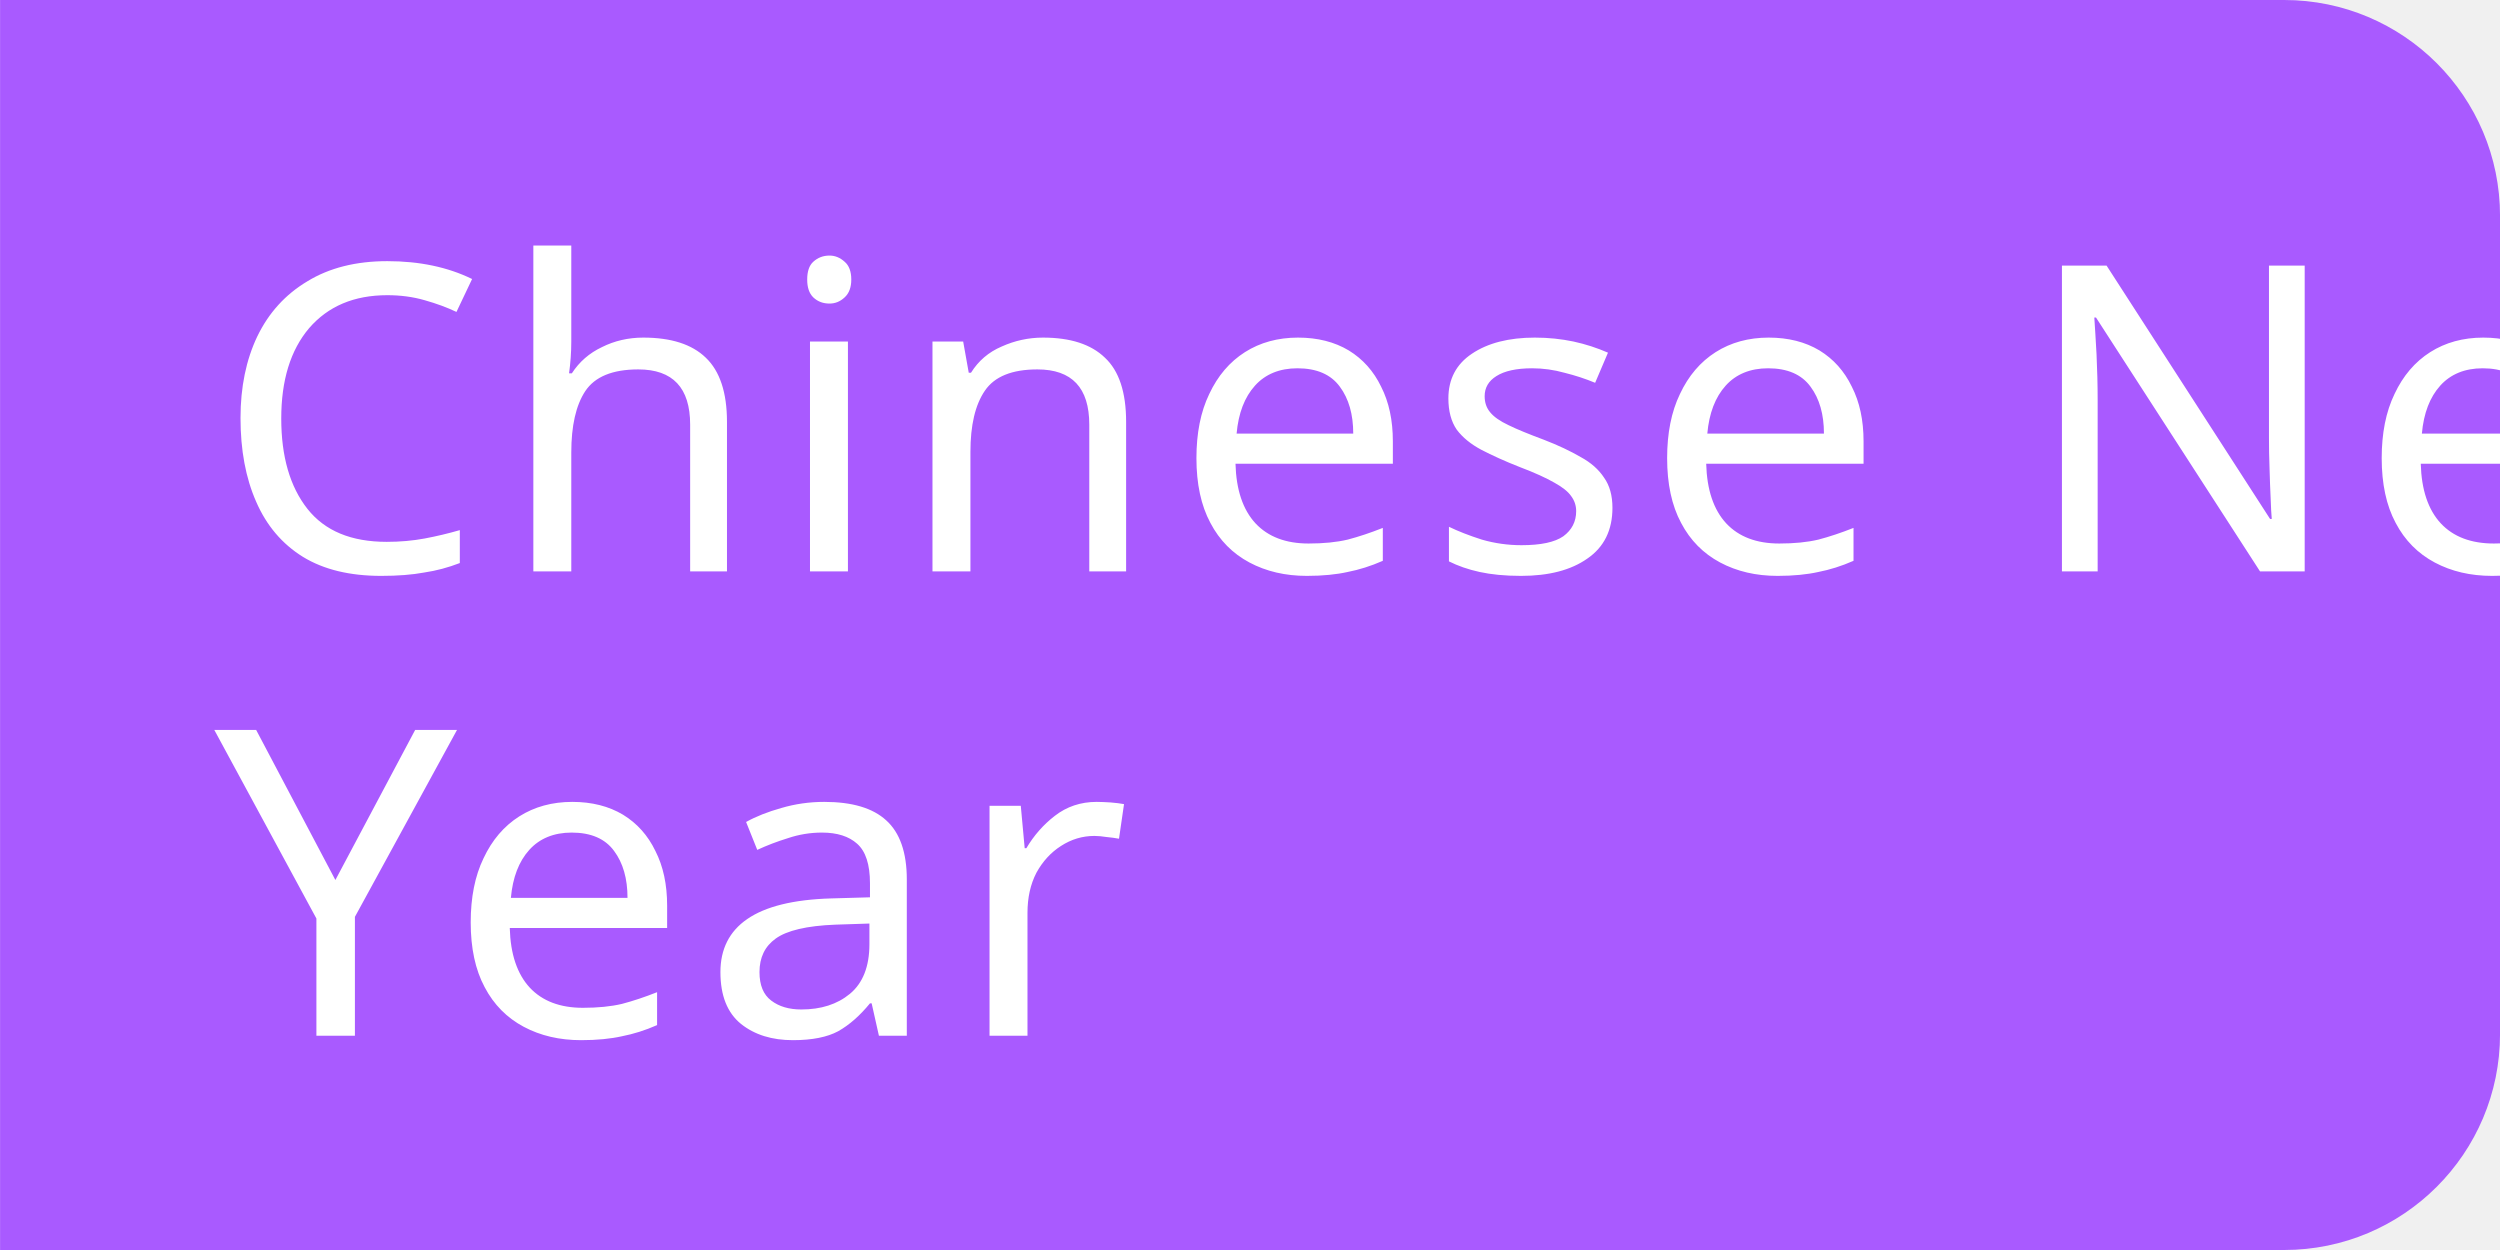
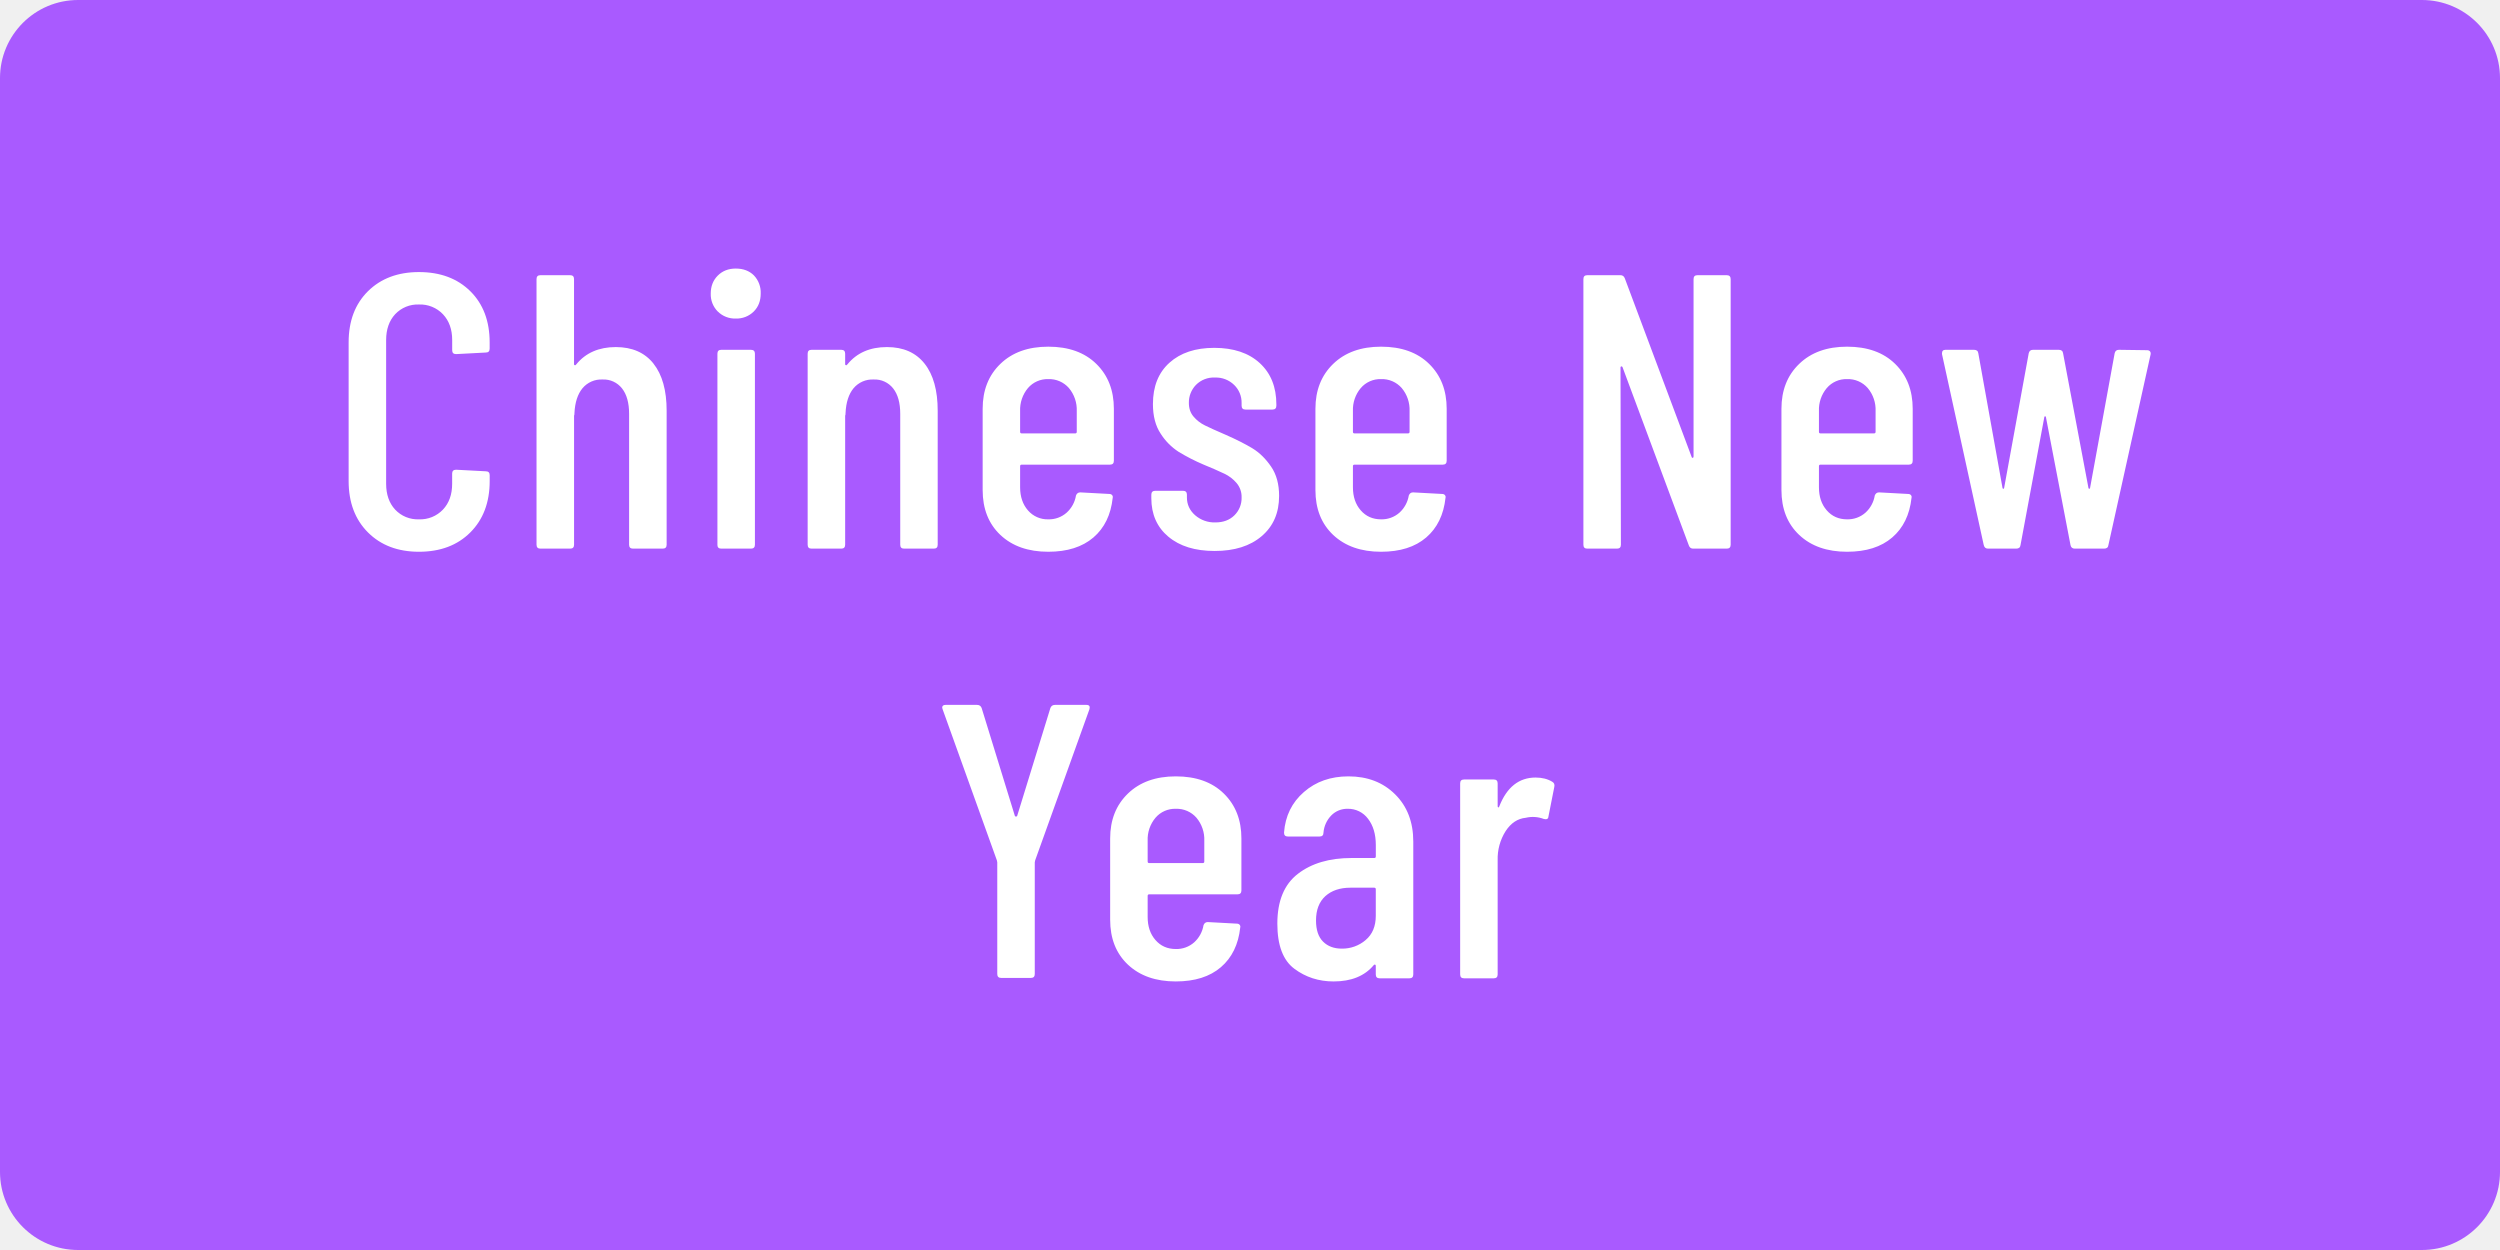
- <svg xmlns="http://www.w3.org/2000/svg" xmlns:xlink="http://www.w3.org/1999/xlink" width="70" height="35" viewBox="0 0 70 35">
+ <svg xmlns="http://www.w3.org/2000/svg" xmlns:xlink="http://www.w3.org/1999/xlink" width="64" height="32" viewBox="0 0 64 32">
  <defs>
-     <path id="a" d="M.001.594h70v35h-70z" />
+     <path id="a" d="M0 0h64v32H0z" />
  </defs>
  <g fill="none" fill-rule="evenodd">
-     <g transform="translate(0 -.594)">
+     <g>
      <mask id="b" fill="#fff">
        <use xlink:href="#a" />
      </mask>
-       <path fill="#A95AFF" d="M63.955 35.594H.001v-35h63.954a6.046 6.046 0 0 1 6.046 6.045v22.91a6.046 6.046 0 0 1-6.046 6.045" mask="url(#b)" />
+       <path fill="#A95AFF" d="M62 32H2a2 2 0 0 1-2-2V2a2 2 0 0 1 2-2h60a2 2 0 0 1 2 2v28a2 2 0 0 1-2 2" mask="url(#b)" />
    </g>
-     <text fill="#FFF" font-family="BarlowCondensed-Medium, Barlow Condensed Medium" font-size="12" font-style="condensed" letter-spacing=".333" transform="translate(0 -.594)">
-       <tspan x="6" y="16.594">Chinese New</tspan>
-       <tspan x="6" y="29.594">Year</tspan>
-     </text>
+     <path fill="#FFF" d="M9.42 13.63c-.33-.33-.495-.768-.495-1.315v-3.55c0-.547.165-.983.495-1.31.33-.326.766-.49 1.305-.49.547 0 .985.164 1.315.49.33.327.495.763.495 1.31v.16c0 .067-.033.1-.099.1l-.76.04c-.068 0-.1-.033-.1-.1v-.26c0-.273-.079-.493-.236-.66a.805.805 0 0 0-.615-.25.793.793 0 0 0-.61.25c-.153.167-.23.387-.23.66v3.68c0 .273.077.494.23.66a.79.79 0 0 0 .61.25.802.802 0 0 0 .615-.25c.157-.166.235-.387.235-.66v-.26c0-.066.033-.1.1-.1l.761.04c.066 0 .1.033.1.1v.15c0 .547-.166.985-.496 1.315-.33.33-.768.495-1.315.495-.539 0-.975-.165-1.305-.495M16.73 9.31c.224.283.336.685.336 1.205v3.43c0 .067-.034.1-.101.1h-.76c-.066 0-.1-.033-.1-.1v-3.35c0-.28-.06-.497-.18-.65a.597.597 0 0 0-.5-.23.629.629 0 0 0-.514.225c-.123.15-.192.362-.205.635 0 .04-.004.06-.01.06v3.31c0 .067-.033.1-.101.1h-.76c-.066 0-.1-.033-.1-.1v-6.8c0-.067.034-.1.1-.1h.76c.068 0 .1.033.1.1v2.18c0 .013.007.022.02.025.014.003.027-.005.04-.025.24-.293.578-.44 1.01-.44.42 0 .742.142.966.425M18.366 13.945v-4.89c0-.067.032-.1.1-.1h.758c.067 0 .102.033.102.1v4.89c0 .067-.035.1-.102.1h-.759c-.067 0-.1-.033-.1-.1m.01-5.97a.622.622 0 0 1-.18-.46c0-.187.06-.34.18-.46s.273-.18.46-.18c.194 0 .348.059.465.175a.632.632 0 0 1 .174.465c0 .187-.058.34-.178.46a.624.624 0 0 1-.46.18.622.622 0 0 1-.46-.18M23.67 9.31c.224.283.335.685.335 1.205v3.43c0 .067-.033.1-.1.1h-.759c-.068 0-.1-.033-.1-.1v-3.35c0-.28-.06-.497-.18-.65a.598.598 0 0 0-.5-.23.632.632 0 0 0-.516.225c-.123.15-.192.362-.204.635 0 .04-.004.06-.01.06v3.31c0 .067-.034.1-.1.1h-.76c-.068 0-.1-.033-.1-.1v-4.89c0-.067.032-.1.1-.1h.76c.066 0 .1.033.1.1v.27c0 .013.006.022.02.025.012.003.026-.005.04-.025.24-.293.576-.44 1.01-.44.42 0 .74.142.964.425M26.315 9.935a.867.867 0 0 0-.2.59v.53c0 .026.013.04.04.04h1.37c.027 0 .04-.014.04-.04v-.53a.867.867 0 0 0-.2-.59.671.671 0 0 0-.53-.23.66.66 0 0 0-.52.23m2.1 1.96h-2.26c-.027 0-.04.013-.04.04v.54c0 .24.067.437.2.59a.66.66 0 0 0 .52.23.68.68 0 0 0 .47-.17.752.752 0 0 0 .24-.44c.02-.053.057-.08.11-.08l.74.04c.033 0 .059.01.075.03.017.02.022.043.015.07-.046.433-.211.772-.494 1.015-.284.243-.67.365-1.155.365-.514 0-.922-.144-1.226-.43-.303-.287-.454-.67-.454-1.15v-2.08c0-.473.15-.857.454-1.15.304-.294.712-.44 1.226-.44.519 0 .929.146 1.229.44.3.293.45.677.45 1.15v1.33c0 .067-.033.1-.1.1M29.91 13.74c-.29-.244-.436-.572-.436-.986v-.09c0-.066.034-.1.101-.1h.71c.066 0 .1.034.1.1v.07c0 .18.07.332.21.456a.753.753 0 0 0 .52.184c.2 0 .361-.06.484-.18a.616.616 0 0 0 .186-.46.545.545 0 0 0-.13-.37.932.932 0 0 0-.306-.235 10.144 10.144 0 0 0-.535-.234 4.923 4.923 0 0 1-.644-.33 1.524 1.524 0 0 1-.455-.46c-.134-.2-.2-.454-.2-.76 0-.454.141-.806.424-1.06.283-.254.665-.38 1.146-.38.493 0 .882.13 1.165.39.283.26.425.613.425 1.06v.03c0 .066-.034.1-.1.1h-.69c-.067 0-.1-.034-.1-.1v-.07a.626.626 0 0 0-.19-.46.667.667 0 0 0-.49-.19.642.642 0 0 0-.49.19.646.646 0 0 0-.18.46c0 .14.04.257.12.35.08.094.176.169.29.225.113.056.293.138.54.244.273.12.5.236.68.345.18.11.338.266.475.466.137.2.205.45.205.75 0 .434-.148.777-.445 1.03-.297.254-.699.38-1.205.38-.5 0-.895-.122-1.185-.366M34.835 9.935a.863.863 0 0 0-.2.59v.53c0 .026.013.04.04.04h1.37c.026 0 .04-.014.04-.04v-.53a.863.863 0 0 0-.2-.59.67.67 0 0 0-.53-.23.658.658 0 0 0-.52.23m2.1 1.96h-2.26c-.027 0-.04.013-.04.04v.54c0 .24.066.437.2.59.133.153.307.23.52.23a.682.682 0 0 0 .47-.17.756.756 0 0 0 .24-.44c.02-.053.056-.08.11-.08l.74.04c.033 0 .06.01.075.03.017.02.022.043.015.07-.047.433-.212.772-.495 1.015-.283.243-.668.365-1.155.365-.513 0-.92-.144-1.225-.43-.304-.287-.455-.67-.455-1.15v-2.08c0-.473.151-.857.455-1.15.304-.294.712-.44 1.225-.44.52 0 .93.146 1.23.44.3.293.45.677.45 1.15v1.33c0 .067-.034.1-.1.1M43.454 7.045h.75c.066 0 .101.033.101.1v6.8c0 .067-.035.1-.1.1h-.86c-.054 0-.09-.026-.11-.08l-1.7-4.57c-.008-.013-.018-.018-.03-.015-.014.003-.02.012-.02.025l.01 4.54c0 .067-.034.1-.1.1h-.76c-.068 0-.1-.033-.1-.1v-6.8c0-.067.032-.1.1-.1h.85c.052 0 .09.027.11.08l1.71 4.57c.005.02.016.028.03.025.013-.003.02-.015.02-.035v-4.54c0-.067.033-.1.1-.1M46.765 9.935a.863.863 0 0 0-.2.59v.53c0 .026.013.04.04.04h1.37c.026 0 .04-.014.04-.04v-.53a.863.863 0 0 0-.2-.59.67.67 0 0 0-.53-.23.658.658 0 0 0-.52.23m2.1 1.96h-2.26c-.027 0-.04.013-.04.04v.54c0 .24.066.437.2.59.133.153.307.23.52.23a.682.682 0 0 0 .47-.17.756.756 0 0 0 .239-.44c.02-.053.057-.08.11-.08l.74.04c.034 0 .06.01.076.03.017.02.022.043.015.07-.047.433-.212.772-.495 1.015-.283.243-.668.365-1.155.365-.513 0-.921-.144-1.225-.43-.304-.287-.455-.67-.455-1.15v-2.08c0-.473.15-.857.455-1.15.304-.294.712-.44 1.225-.44.52 0 .93.146 1.23.44.3.293.45.677.45 1.15v1.33c0 .067-.034.1-.1.1M50.784 13.955l-1.069-4.89v-.02c0-.06.03-.09.09-.09h.73c.066 0 .103.03.11.09l.62 3.45c.006.013.013.02.02.02.006 0 .013-.007.02-.02l.63-3.45c.013-.06.05-.09.11-.09h.66c.066 0 .102.03.11.09l.65 3.45c.007.013.012.02.02.02.006 0 .013-.007.02-.02l.63-3.45c.012-.06.05-.09.11-.09l.72.01c.033 0 .057.01.075.03.016.02.021.046.015.08l-1.08 4.88c-.007.06-.044.09-.11.09h-.75c-.06 0-.098-.03-.11-.09l-.63-3.28c-.007-.013-.014-.02-.02-.02-.008 0-.014.007-.02.02l-.61 3.28c-.007.06-.044.09-.11.09h-.72c-.06 0-.097-.03-.11-.09M25.53 24.935v-2.86l-.01-.05-1.39-3.87-.01-.04c0-.047.03-.07.09-.07h.8c.06 0 .1.027.12.08l.85 2.76c.006.013.017.02.03.02.013 0 .023-.007.03-.02l.85-2.76c.02-.053.06-.08.12-.08h.8c.075 0 .1.036.08.11l-1.39 3.87-.01.05v2.86c0 .066-.032.1-.1.1h-.76c-.066 0-.1-.034-.1-.1M29.58 20.935a.863.863 0 0 0-.2.59v.53c0 .026.013.04.04.04h1.37c.026 0 .04-.014.04-.04v-.53a.863.863 0 0 0-.2-.59.67.67 0 0 0-.53-.23.658.658 0 0 0-.52.23m2.1 1.96h-2.26c-.027 0-.04.013-.04.04v.54c0 .24.066.437.2.59.133.153.307.23.52.23a.682.682 0 0 0 .47-.17.756.756 0 0 0 .24-.44c.02-.053.056-.08.11-.08l.74.04c.033 0 .06.01.075.03.017.02.022.043.015.07-.047.433-.212.772-.495 1.015-.283.243-.668.365-1.155.365-.513 0-.92-.144-1.225-.43-.304-.287-.455-.67-.455-1.15v-2.08c0-.473.151-.857.455-1.15.304-.294.712-.44 1.225-.44.52 0 .93.146 1.23.44.3.293.45.677.45 1.15v1.33c0 .067-.034.1-.1.1M34.96 24.065c.174-.146.26-.354.26-.62v-.68c0-.027-.013-.04-.04-.04h-.61c-.266 0-.48.072-.64.215-.159.144-.24.352-.24.625 0 .24.06.42.18.54.12.12.28.18.481.18a.918.918 0 0 0 .61-.22m.754-3.73c.31.307.465.71.465 1.21v3.4c0 .067-.033.1-.1.1h-.76c-.067 0-.1-.033-.1-.1v-.22a.033.033 0 0 0-.015-.03c-.01-.006-.02-.004-.035.01-.233.28-.576.42-1.03.42-.38 0-.715-.108-1.005-.325-.29-.216-.435-.602-.435-1.155 0-.58.175-1.005.526-1.275.35-.27.807-.405 1.375-.405h.58c.026 0 .04-.013.04-.04v-.29c0-.28-.068-.505-.2-.675a.632.632 0 0 0-.52-.255.57.57 0 0 0-.42.17.713.713 0 0 0-.2.44c0 .067-.034.1-.1.1h-.81c-.068 0-.1-.033-.1-.1.032-.427.202-.773.51-1.04.306-.267.685-.4 1.14-.4.486 0 .884.153 1.194.46M39.74 20.015c.047.026.063.07.05.13l-.15.76c-.005.06-.046.08-.12.06a.782.782 0 0 0-.46-.03c-.207.02-.379.133-.515.34a1.323 1.323 0 0 0-.205.75v2.92c0 .067-.034.1-.1.1h-.76c-.066 0-.1-.033-.1-.1v-4.89c0-.067.033-.1.1-.1h.76c.066 0 .1.033.1.1v.58c0 .02.004.03.015.035.01.003.019-.005.026-.025.193-.493.504-.74.93-.74.166 0 .31.036.43.11" />
  </g>
</svg>
